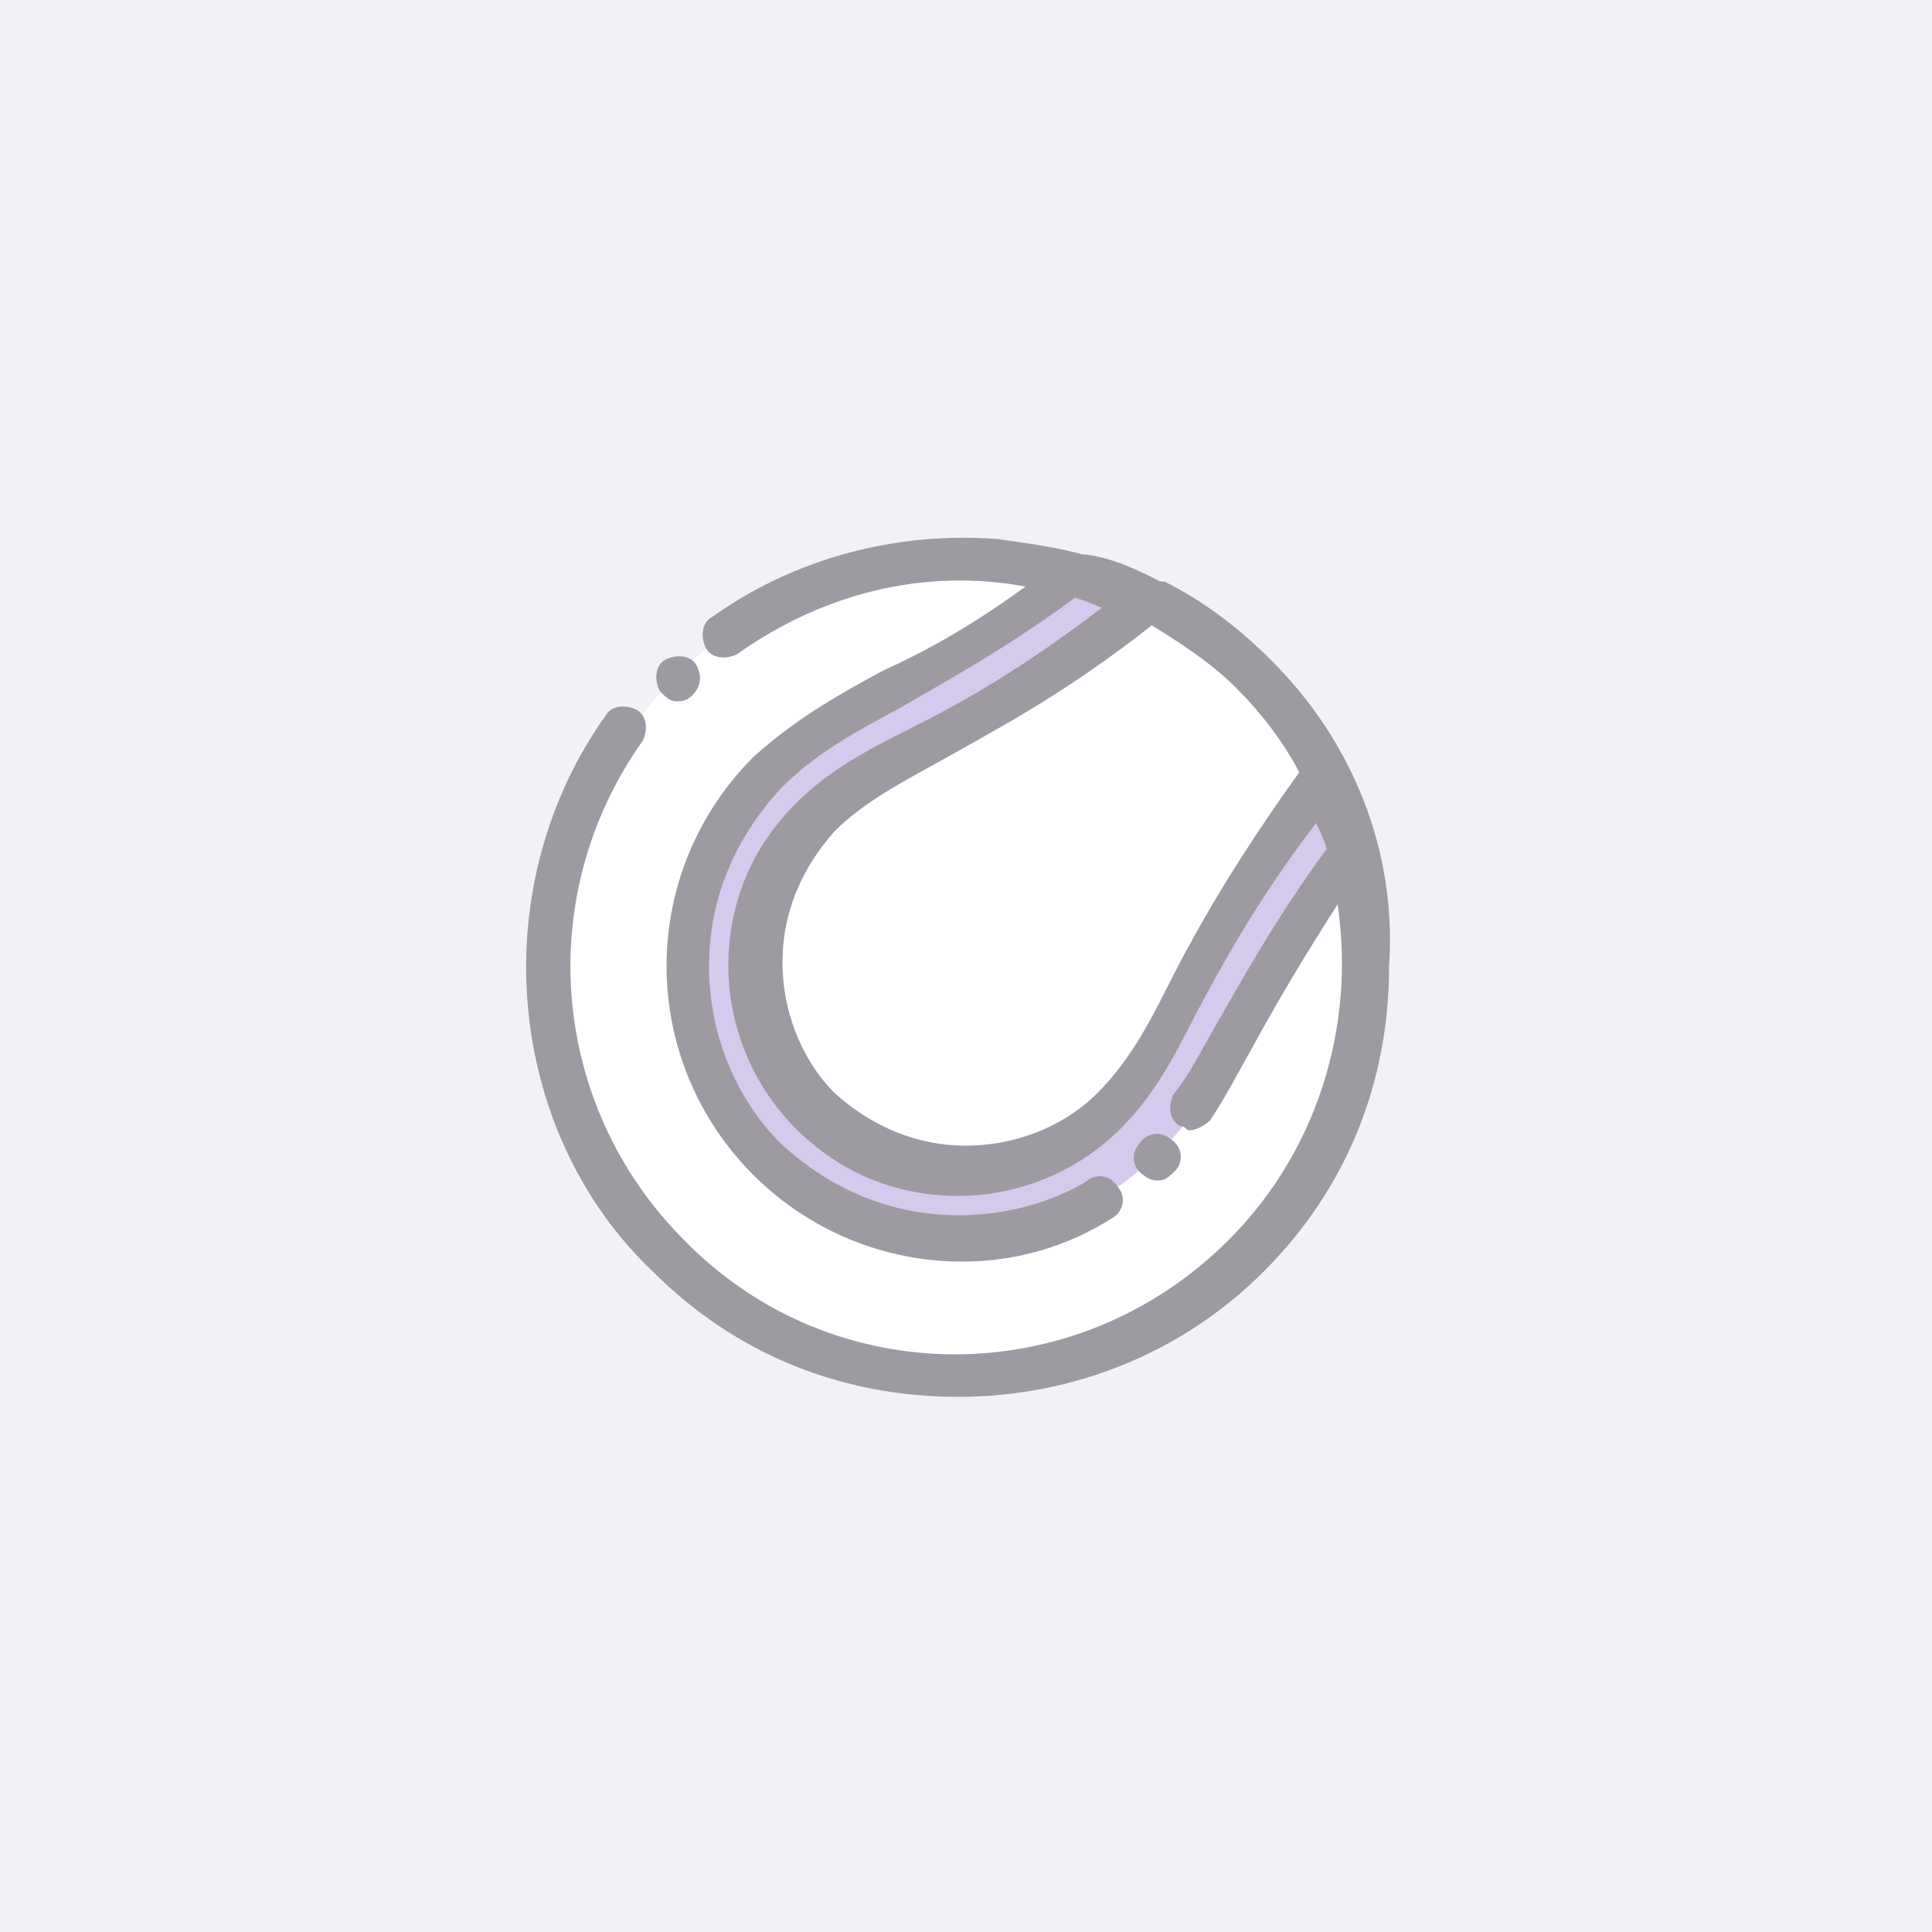
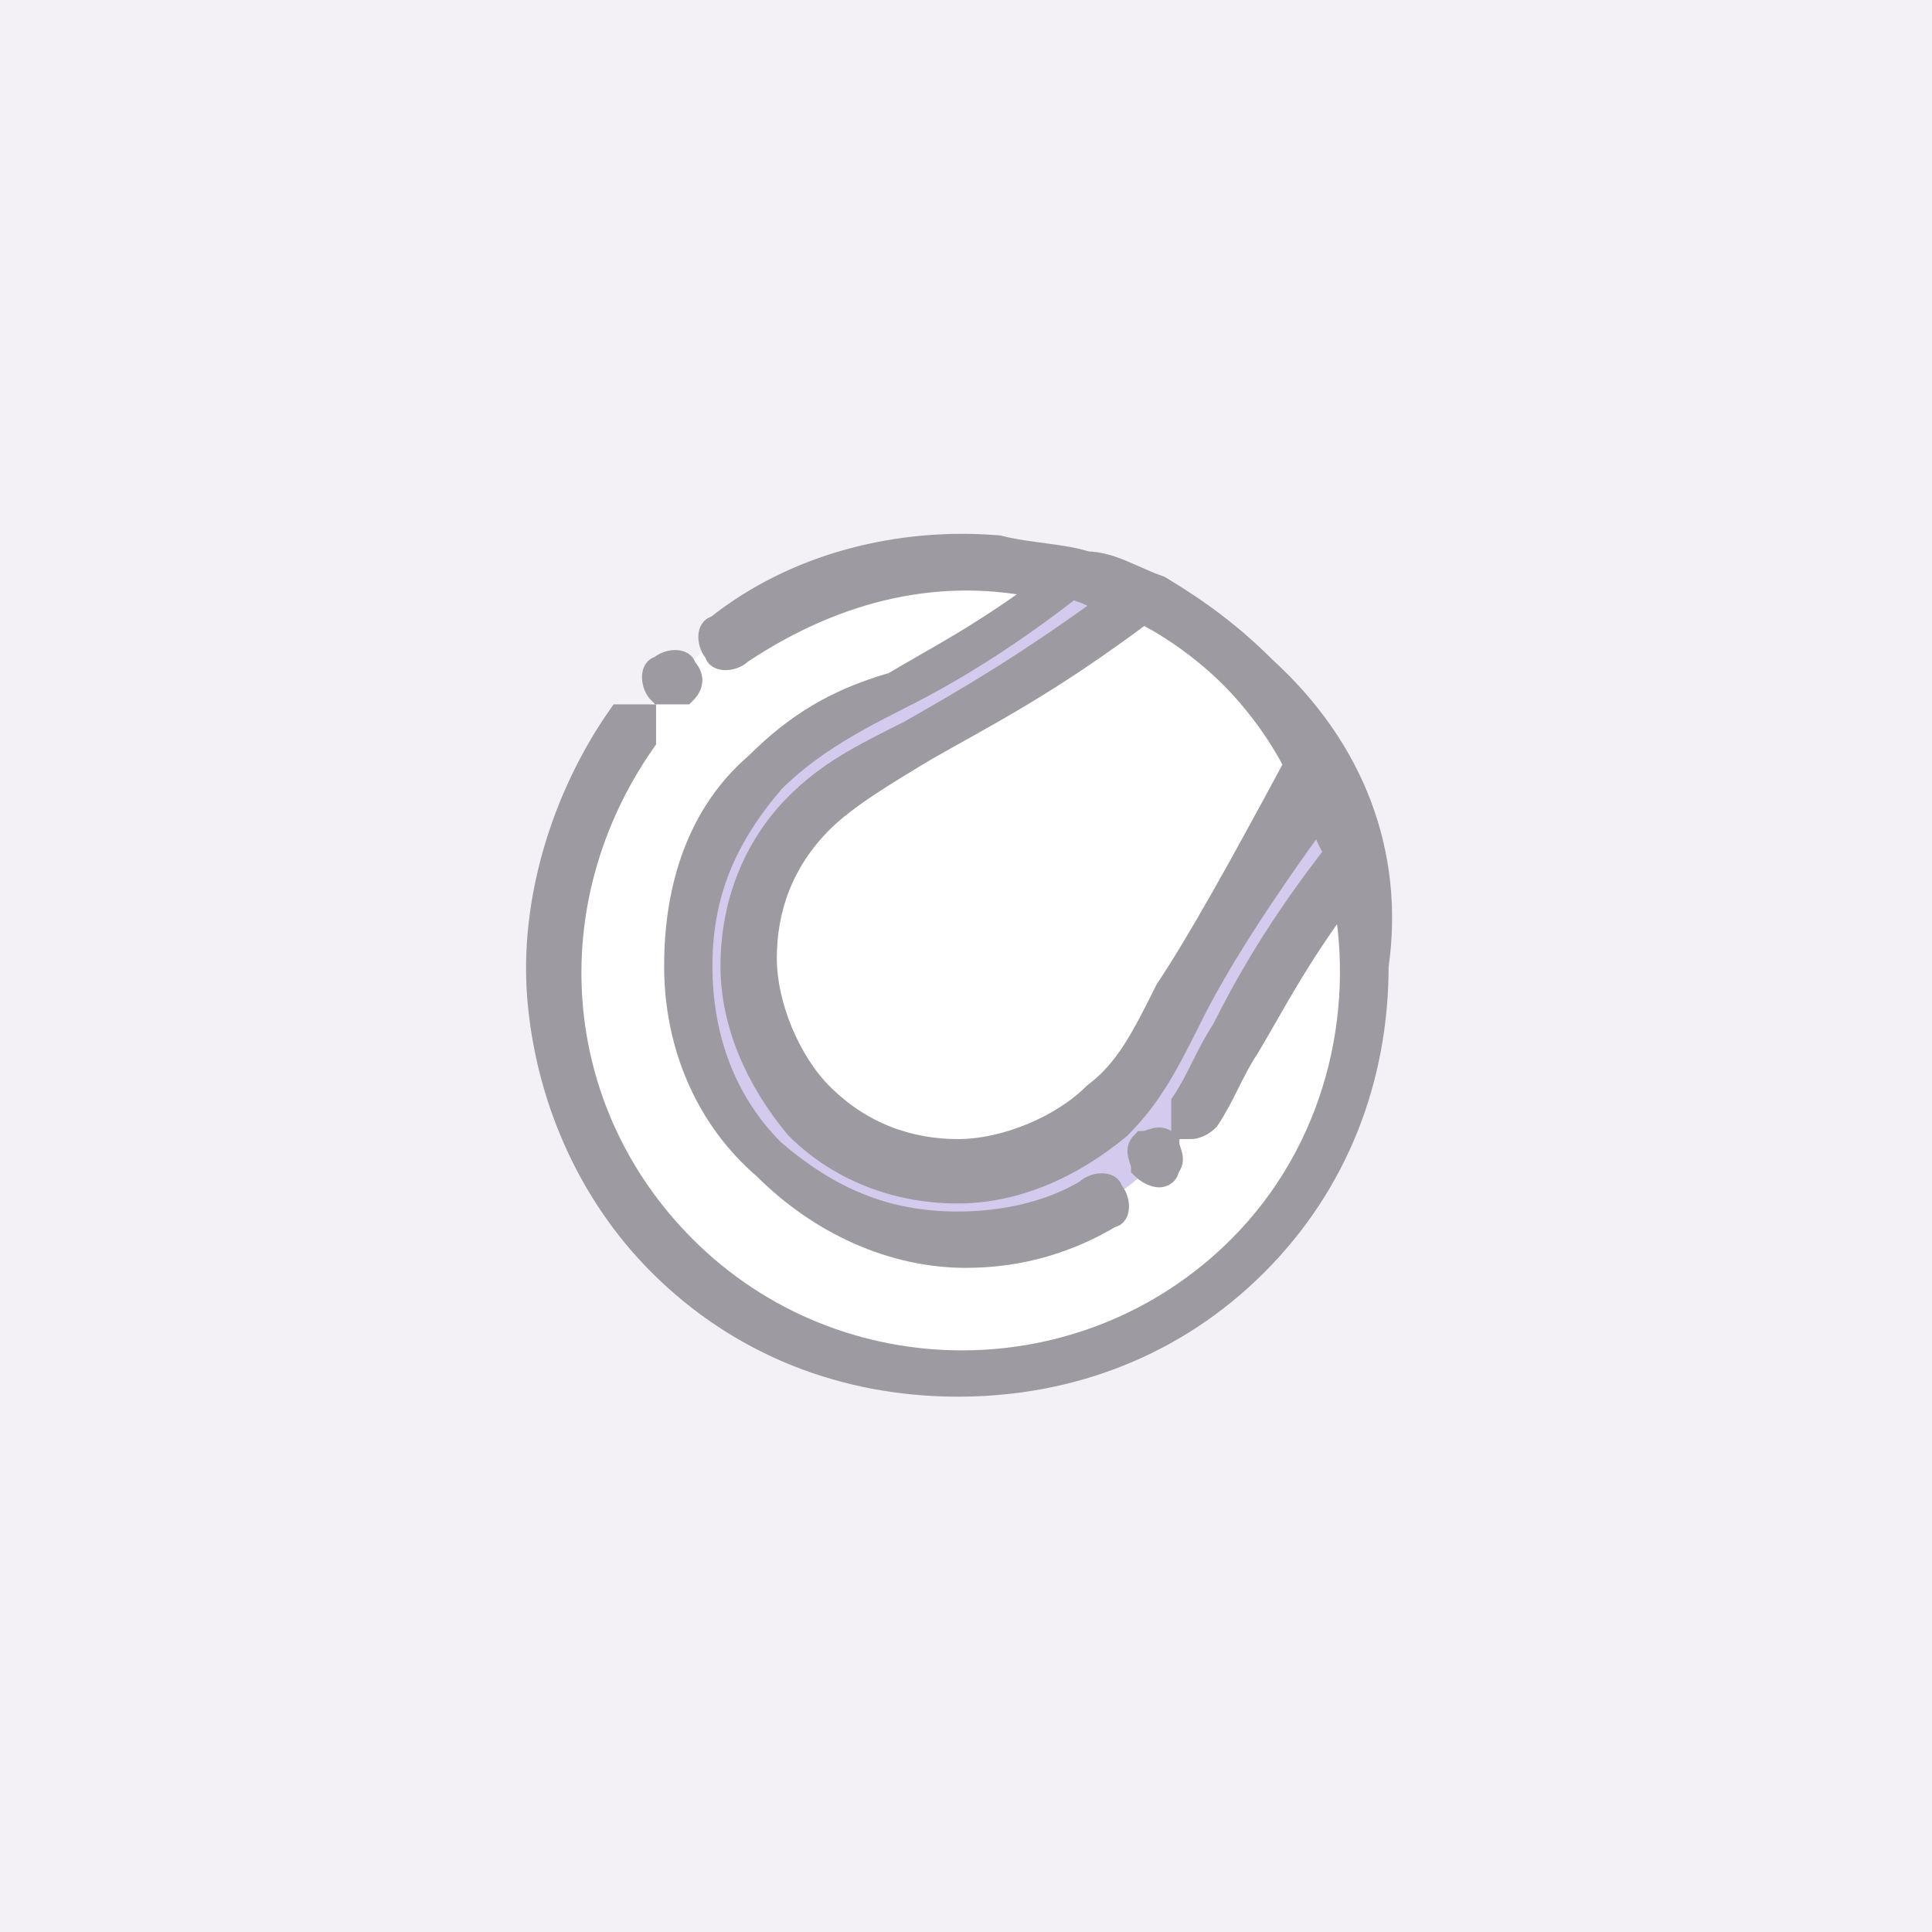
- <svg xmlns="http://www.w3.org/2000/svg" version="1.1" id="Layer_1" x="0px" y="0px" viewBox="0 0 50 50" enable-background="new 0 0 50 50" xml:space="preserve">
-   <rect fill="#F3F1F6" width="50" height="50" />
+ <svg xmlns="http://www.w3.org/2000/svg" version="1.1" id="Layer_1" x="0px" y="0px" viewBox="0 0 24 24" enable-background="new 0 0 24 24" xml:space="preserve">
+   <rect fill="#F3F1F6" width="24" height="24" />
  <g>
    <g>
-       <path fill="#FFFFFF" d="M30.6,26c0.8-1.5,1.8-3.3,3.8-5.8l0,0c-0.5-0.9-1.1-1.8-1.9-2.6c-0.8-0.8-1.7-1.4-2.6-1.9l0,0    c-2.5,2-4.3,3-5.8,3.8c-1.2,0.6-2.1,1.1-2.8,1.9c-1,1-1.6,2.4-1.6,3.8c0,1.4,0.5,2.7,1.6,3.8c1,1,2.4,1.6,3.8,1.6    c1.4,0,2.7-0.5,3.8-1.6C29.5,28,30,27.1,30.6,26z" />
-       <path fill="#D4CAED" d="M21.2,21.2c0.8-0.8,1.7-1.2,2.8-1.9c1.5-0.8,3.3-1.8,5.8-3.8l0,0c-0.6-0.3-1.2-0.6-1.9-0.7l0,0    c-2,1.5-3.5,2.3-4.8,3c-1.3,0.7-2.3,1.2-3.2,2.2c-1.4,1.4-2.1,3.2-2.1,5c0,1.8,0.7,3.6,2.1,5c1.4,1.4,3.2,2.1,5,2.1    c1.8,0,3.6-0.7,5-2.1c0.9-0.9,1.5-1.9,2.2-3.2c0.7-1.2,1.5-2.8,3-4.8h0c-0.2-0.6-0.4-1.3-0.7-1.9l0,0c-2,2.5-3,4.3-3.8,5.8    c-0.6,1.2-1.1,2.1-1.9,2.8c-1,1-2.4,1.6-3.8,1.6c-1.4,0-2.7-0.5-3.8-1.6c-1-1-1.6-2.4-1.6-3.8C19.7,23.6,20.2,22.3,21.2,21.2z" />
-       <path fill="#FFFFFF" d="M20,20c0.9-0.9,1.9-1.5,3.2-2.2c1.2-0.7,2.8-1.5,4.8-3l0,0c-3.6-1.1-7.6-0.2-10.5,2.7    c-4.1,4.1-4.1,10.8,0,14.9c4.1,4.1,10.8,4.1,14.9,0c2.8-2.8,3.7-6.9,2.7-10.5l0,0c-1.5,2-2.3,3.5-3,4.8c-0.7,1.3-1.2,2.3-2.2,3.2    c-1.4,1.4-3.2,2.1-5,2.1c-1.8,0-3.6-0.7-5-2.1c-1.4-1.4-2.1-3.2-2.1-5C18,23.2,18.6,21.4,20,20z" />
+       <path fill="#FFFFFF" d="M14.7,12.5c0.4-0.7,0.9-1.6,1.8-2.8l0,0c-0.2-0.4-0.5-0.9-0.9-1.2c-0.4-0.4-0.8-0.7-1.2-0.9l0,0    c-1.2,1-2.1,1.4-2.8,1.8c-0.6,0.3-1,0.5-1.3,0.9c-0.5,0.5-0.8,1.2-0.8,1.8c0,0.7,0.2,1.3,0.8,1.8c0.5,0.5,1.2,0.8,1.8,0.8    c0.7,0,1.3-0.2,1.8-0.8C14.2,13.4,14.4,13,14.7,12.5z" />
+       <path fill="#D4CAED" d="M10.2,10.2c0.4-0.4,0.8-0.6,1.3-0.9c0.7-0.4,1.6-0.9,2.8-1.8l0,0c-0.3-0.1-0.6-0.3-0.9-0.3l0,0    c-1,0.7-1.7,1.1-2.3,1.4C10.5,8.9,10,9.1,9.6,9.6c-0.7,0.7-1,1.5-1,2.4c0,0.9,0.3,1.7,1,2.4c0.7,0.7,1.5,1,2.4,1s1.7-0.3,2.4-1    c0.4-0.4,0.7-0.9,1.1-1.5c0.3-0.6,0.7-1.3,1.4-2.3l0,0c-0.1-0.3-0.2-0.6-0.3-0.9l0,0c-1,1.2-1.4,2.1-1.8,2.8    c-0.3,0.6-0.5,1-0.9,1.3c-0.5,0.5-1.2,0.8-1.8,0.8s-1.3-0.2-1.8-0.8c-0.5-0.5-0.8-1.2-0.8-1.8C9.5,11.3,9.7,10.7,10.2,10.2z" />
+       <path fill="#FFFFFF" d="M9.6,9.6c0.4-0.4,0.9-0.7,1.5-1.1c0.6-0.3,1.3-0.7,2.3-1.4l0,0c-1.7-0.5-3.6-0.1-5,1.3c-2,2-2,5.2,0,7.2    s5.2,2,7.2,0c1.3-1.3,1.8-3.3,1.3-5l0,0c-0.7,1-1.1,1.7-1.4,2.3s-0.6,1.1-1.1,1.5c-0.7,0.7-1.5,1-2.4,1s-1.7-0.3-2.4-1    c-0.7-0.7-1-1.5-1-2.4C8.6,11.1,8.9,10.3,9.6,9.6z" />
    </g>
-     <path fill="#9D9BA1" stroke="#9D9BA1" stroke-width="0.3" stroke-miterlimit="10" d="M32.8,17.2c-0.8-0.8-1.7-1.5-2.7-2   c0,0-0.1,0-0.1,0c-0.6-0.3-1.2-0.6-1.9-0.7c0,0,0,0-0.1,0c-0.7-0.2-1.5-0.3-2.2-0.4c-2.6-0.2-5.2,0.5-7.3,2   c-0.2,0.1-0.2,0.4-0.1,0.6c0.1,0.2,0.4,0.2,0.6,0.1c2.4-1.7,5.2-2.3,7.9-1.7c-1.6,1.2-2.9,1.9-4,2.4c-1.3,0.7-2.3,1.3-3.3,2.2   c-1.4,1.4-2.2,3.3-2.2,5.3s0.8,3.9,2.2,5.3c1.4,1.4,3.3,2.2,5.3,2.2c1.4,0,2.7-0.4,3.8-1.1c0.2-0.1,0.3-0.4,0.1-0.6   c-0.1-0.2-0.4-0.3-0.6-0.1c-1,0.6-2.2,0.9-3.4,0.9c-1.8,0-3.4-0.7-4.7-1.9c-1.2-1.2-1.9-2.9-1.9-4.7c0-1.8,0.7-3.4,1.9-4.7   c0.9-0.9,1.8-1.4,3.1-2.1c1.2-0.7,2.7-1.5,4.6-2.9c0.3,0.1,0.6,0.2,1,0.4c-2.2,1.7-3.8,2.6-5.2,3.3c-1.2,0.6-2.1,1.1-2.9,1.9   c-1.1,1.1-1.7,2.5-1.7,4.1c0,1.5,0.6,3,1.7,4.1c1.1,1.1,2.5,1.7,4.1,1.7c1.5,0,3-0.6,4.1-1.7c0.8-0.8,1.3-1.7,1.9-2.9   c0.7-1.3,1.6-3,3.3-5.2c0.1,0.3,0.3,0.6,0.4,1c-1.4,1.9-2.2,3.4-2.9,4.6c-0.4,0.7-0.7,1.3-1.1,1.8c-0.1,0.2-0.1,0.5,0.1,0.6   c0.1,0,0.2,0.1,0.2,0.1c0.1,0,0.3-0.1,0.4-0.2c0.4-0.6,0.7-1.2,1.1-1.9c0.6-1.1,1.3-2.3,2.4-4c0.6,3.2-0.3,6.7-2.8,9.2   c-4,4-10.4,4-14.3,0c-3.5-3.5-4-9-1.1-13.1c0.1-0.2,0.1-0.5-0.1-0.6s-0.5-0.1-0.6,0.1c-1.5,2.1-2.2,4.7-2,7.3   c0.2,2.6,1.3,5.1,3.2,6.9c2.1,2.1,4.8,3.2,7.8,3.2c2.9,0,5.7-1.1,7.8-3.2c2.1-2.1,3.2-4.8,3.2-7.8C36,22.1,34.9,19.3,32.8,17.2z    M30.3,25.7c-0.6,1.2-1.1,2-1.8,2.7c-0.9,0.9-2.2,1.4-3.5,1.4c-1.3,0-2.5-0.5-3.5-1.4c-0.9-0.9-1.4-2.2-1.4-3.5   c0-1.3,0.5-2.5,1.4-3.5c0.7-0.7,1.6-1.2,2.7-1.8c1.4-0.8,3.2-1.7,5.6-3.6c0.8,0.5,1.6,1,2.3,1.7c0.7,0.7,1.3,1.5,1.7,2.3   C32,22.5,31,24.3,30.3,25.7z" />
-     <path fill="#9D9BA1" stroke="#9D9BA1" stroke-width="0.3" stroke-miterlimit="10" d="M17.5,18c0.1,0,0.2,0,0.3-0.1l0,0   c0.2-0.2,0.2-0.4,0.1-0.6s-0.4-0.2-0.6-0.1s-0.2,0.4-0.1,0.6C17.3,17.9,17.4,18,17.5,18z" />
-     <path fill="#9D9BA1" stroke="#9D9BA1" stroke-width="0.3" stroke-miterlimit="10" d="M30,30.4c0.1,0,0.2-0.1,0.3-0.2l0,0   c0.2-0.2,0.1-0.5-0.1-0.6c-0.2-0.2-0.5-0.1-0.6,0.1c-0.2,0.2-0.1,0.5,0.1,0.6C29.8,30.4,29.9,30.4,30,30.4z" />
-   </g>
-   <g display="none">
-     <path display="inline" fill="#FFFFFF" stroke="#9D9BA1" stroke-width="1.2" stroke-miterlimit="10" d="M26.6,25   c0-3.3,1.6-6.2,4.1-7.9c-1.6-1.2-3.6-1.9-5.7-1.9s-4.1,0.7-5.7,1.9c2.5,1.8,4.1,4.6,4.1,7.9s-1.6,6.2-4.1,7.9   c1.6,1.2,3.6,1.9,5.7,1.9s4.1-0.7,5.7-1.9C28.2,31.2,26.6,28.3,26.6,25z" />
-     <path display="inline" fill="#FFFFFF" stroke="#9D9BA1" stroke-width="1.2" stroke-miterlimit="10" d="M23.4,25   c0-3.3-1.6-6.2-4.1-7.9c-2.5,1.8-4.1,4.6-4.1,7.9s1.6,6.2,4.1,7.9C21.8,31.2,23.4,28.3,23.4,25z" />
-     <path display="inline" fill="#FFFFFF" stroke="#9D9BA1" stroke-width="1.2" stroke-miterlimit="10" d="M34.8,25   c0-3.3-1.6-6.2-4.1-7.9c-2.5,1.8-4.1,4.6-4.1,7.9s1.6,6.2,4.1,7.9C33.2,31.2,34.8,28.3,34.8,25z" />
+     <path fill="#9D9BA1" stroke="#9D9BA1" stroke-width="0.3" stroke-miterlimit="10" d="M15.7,8.3c-0.4-0.4-0.8-0.7-1.3-1h0   C14.1,7.2,13.8,7,13.5,7c0,0,0,0,0,0c-0.3-0.1-0.7-0.1-1.1-0.2c-1.2-0.1-2.5,0.2-3.5,1c-0.1,0-0.1,0.2,0,0.3c0,0.1,0.2,0.1,0.3,0   c1.2-0.8,2.5-1.1,3.8-0.8c-0.8,0.6-1.4,0.9-1.9,1.2C10.4,8.7,9.9,9,9.4,9.5C8.7,10.1,8.4,11,8.4,12s0.4,1.9,1.1,2.5   c0.7,0.7,1.6,1.1,2.5,1.1c0.7,0,1.3-0.2,1.8-0.5c0.1,0,0.1-0.2,0-0.3c0-0.1-0.2-0.1-0.3,0c-0.5,0.3-1.1,0.4-1.6,0.4   c-0.9,0-1.6-0.3-2.3-0.9c-0.6-0.6-0.9-1.4-0.9-2.3c0-0.9,0.3-1.6,0.9-2.3c0.4-0.4,0.9-0.7,1.5-1c0.6-0.3,1.3-0.7,2.2-1.4   c0.1,0,0.3,0.1,0.5,0.2c-1.1,0.8-1.8,1.2-2.5,1.6c-0.6,0.3-1,0.5-1.4,0.9c-0.5,0.5-0.8,1.2-0.8,2c0,0.7,0.3,1.4,0.8,2   c0.5,0.5,1.2,0.8,2,0.8c0.7,0,1.4-0.3,2-0.8c0.4-0.4,0.6-0.8,0.9-1.4c0.3-0.6,0.8-1.4,1.6-2.5c0,0.1,0.1,0.3,0.2,0.5   c-0.7,0.9-1.1,1.6-1.4,2.2c-0.2,0.3-0.3,0.6-0.5,0.9c0,0.1,0,0.2,0,0.3c0,0,0.1,0,0.1,0c0,0,0.1,0,0.2-0.1c0.2-0.3,0.3-0.6,0.5-0.9   c0.3-0.5,0.6-1.1,1.2-1.9c0.3,1.5-0.1,3.2-1.3,4.4c-1.9,1.9-5,1.9-6.9,0c-1.7-1.7-1.9-4.3-0.5-6.3c0-0.1,0-0.2,0-0.3   c-0.1,0-0.2,0-0.3,0c-0.7,1-1.1,2.3-1,3.5c0.1,1.2,0.6,2.4,1.5,3.3c1,1,2.3,1.5,3.7,1.5c1.4,0,2.7-0.5,3.7-1.5s1.5-2.3,1.5-3.7   C17.3,10.6,16.8,9.3,15.7,8.3z M14.5,12.3c-0.3,0.6-0.5,1-0.9,1.3c-0.4,0.4-1.1,0.7-1.7,0.7s-1.2-0.2-1.7-0.7   c-0.4-0.4-0.7-1.1-0.7-1.7s0.2-1.2,0.7-1.7c0.3-0.3,0.8-0.6,1.3-0.9c0.7-0.4,1.5-0.8,2.7-1.7c0.4,0.2,0.8,0.5,1.1,0.8   s0.6,0.7,0.8,1.1C15.4,10.8,14.9,11.7,14.5,12.3z" />
+     <path fill="#9D9BA1" stroke="#9D9BA1" stroke-width="0.3" stroke-miterlimit="10" d="M8.4,8.6c0,0,0.1,0,0.1,0l0,0   c0.1-0.1,0.1-0.2,0-0.3c0-0.1-0.2-0.1-0.3,0c-0.1,0-0.1,0.2,0,0.3C8.3,8.6,8.4,8.6,8.4,8.6z" />
+     <path fill="#9D9BA1" stroke="#9D9BA1" stroke-width="0.3" stroke-miterlimit="10" d="M14.4,14.6c0,0,0.1,0,0.1-0.1l0,0   c0.1-0.1,0-0.2,0-0.3c-0.1-0.1-0.2,0-0.3,0c-0.1,0.1,0,0.2,0,0.3C14.3,14.6,14.4,14.6,14.4,14.6z" />
  </g>
</svg>
